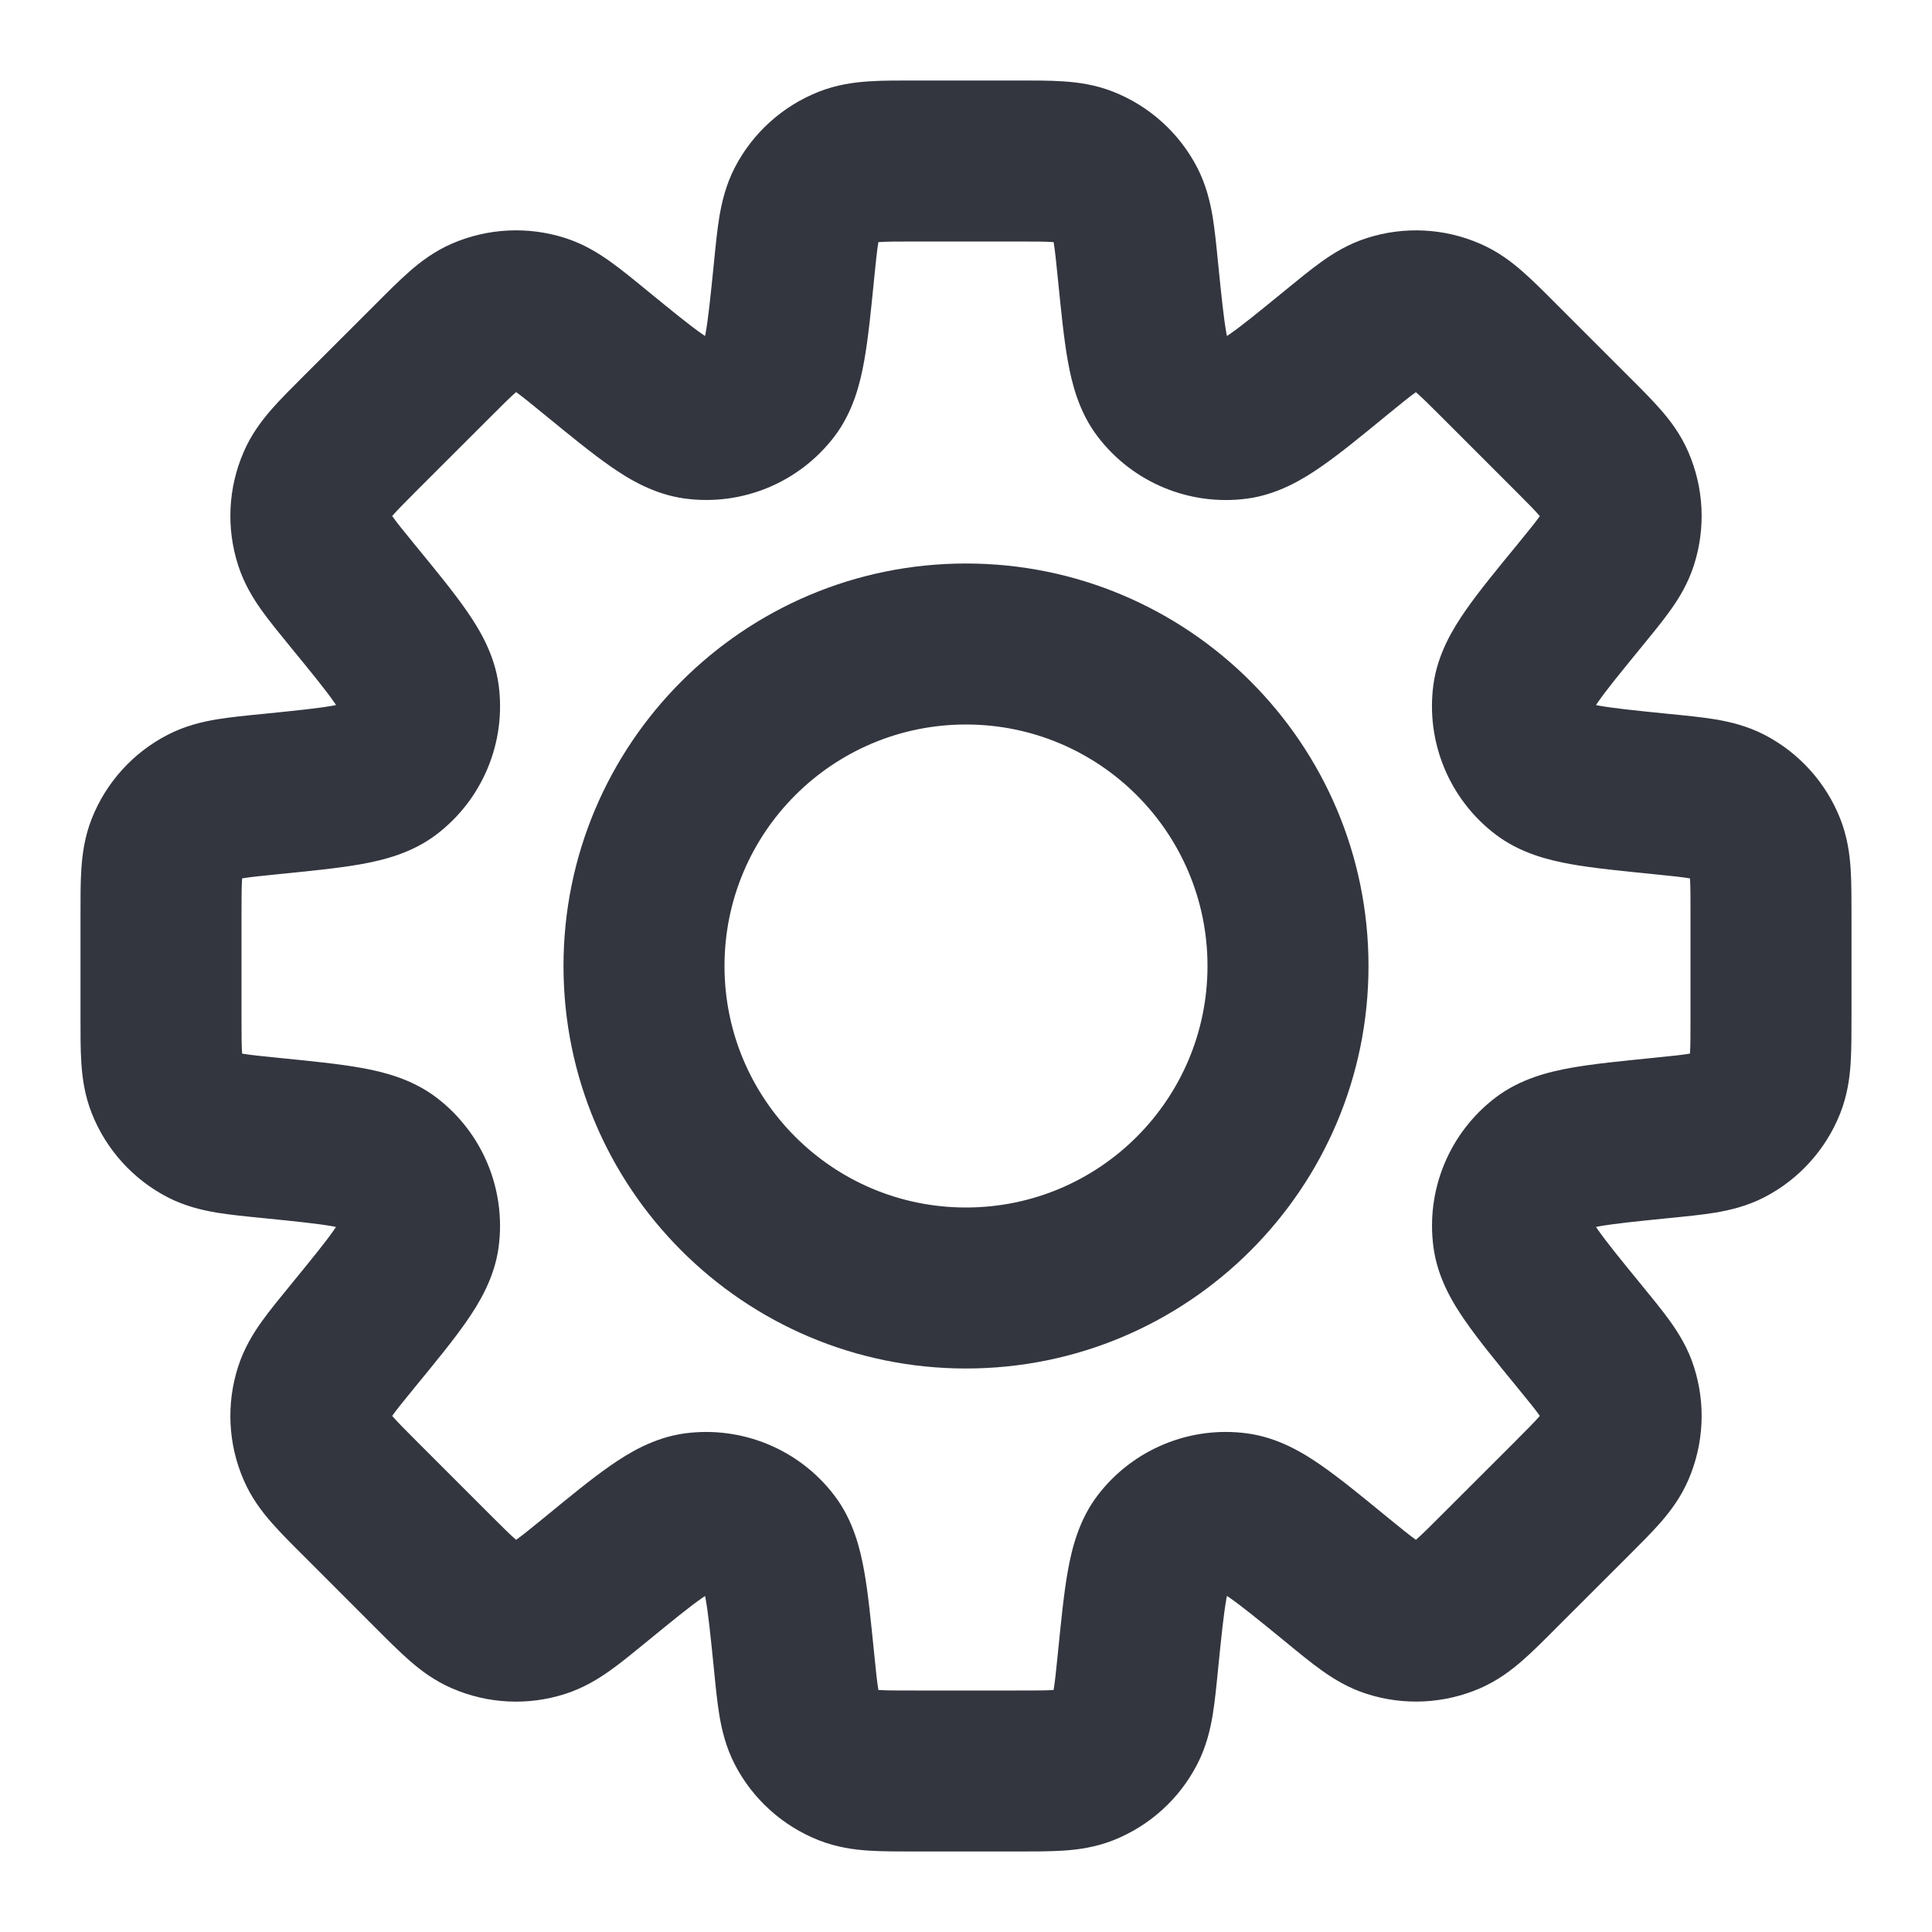
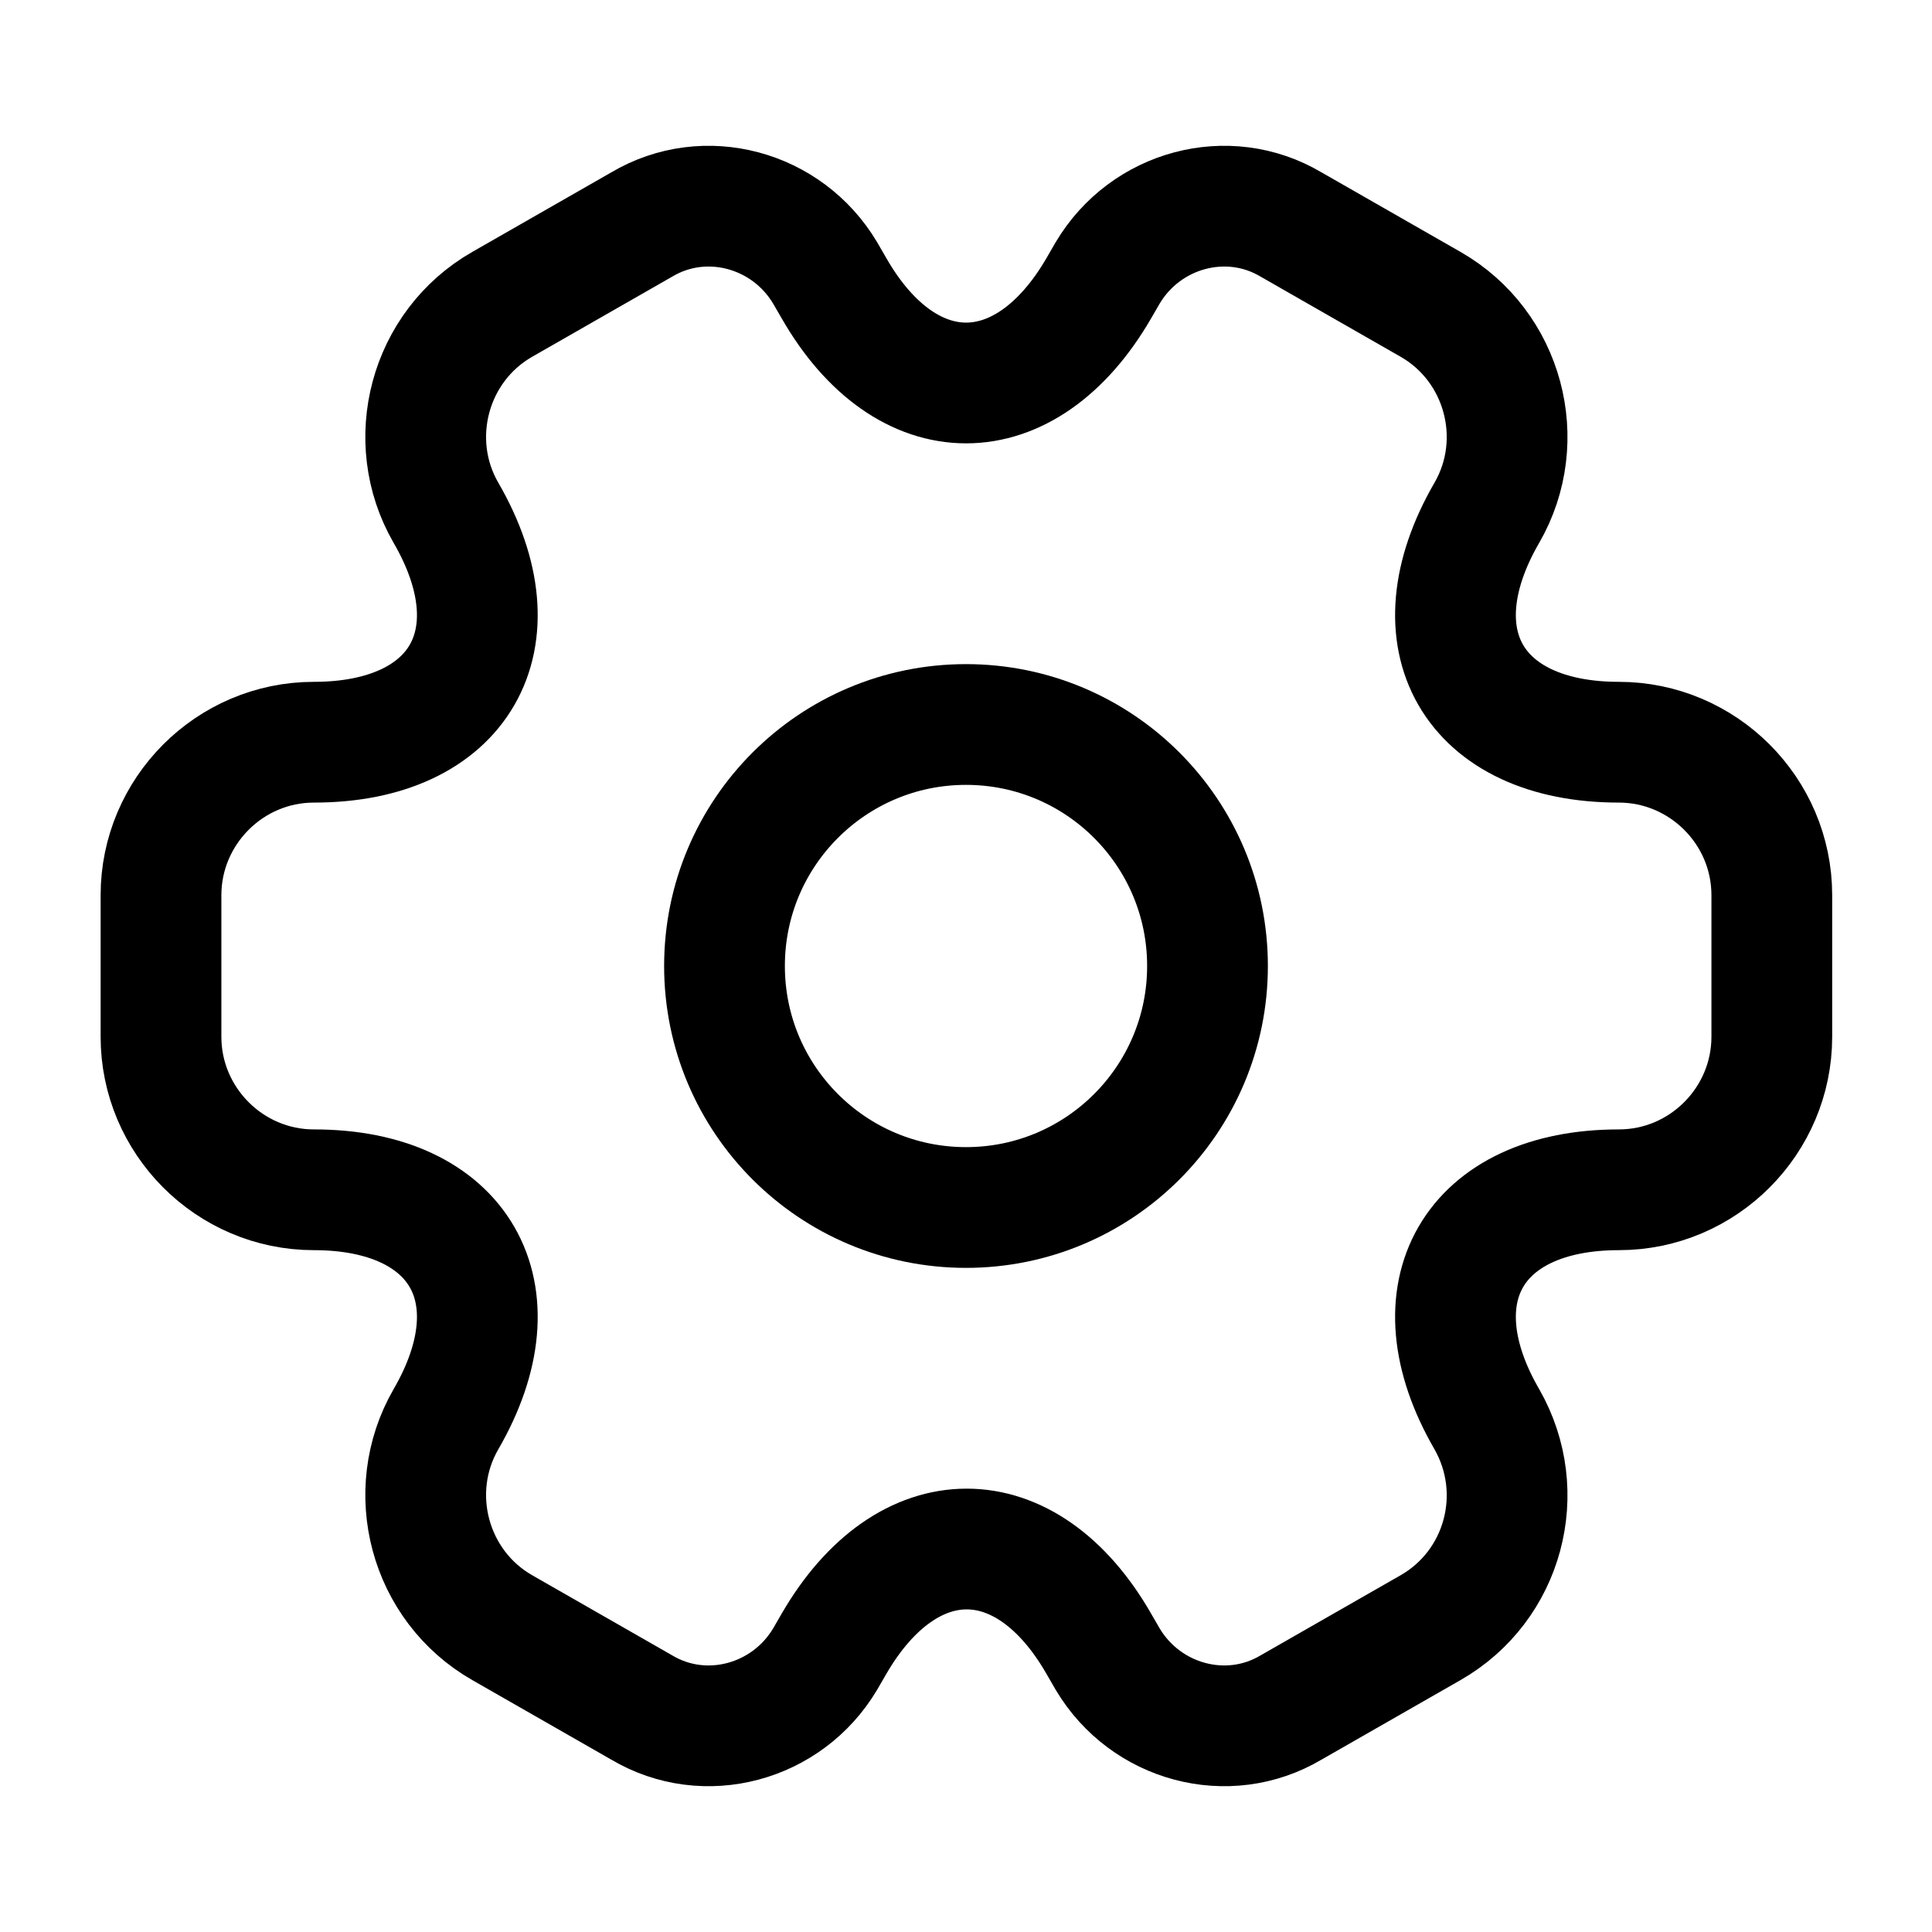
<svg xmlns="http://www.w3.org/2000/svg" width="24" height="24" viewBox="0 0 24 24" fill="none">
-   <path d="M14.136 3.361L15.131 3.262L14.136 3.361ZM13.984 2.542L13.095 3V3L13.984 2.542ZM14.431 4.818L15.226 4.211L15.226 4.211L14.431 4.818ZM15.36 5.202L15.226 4.211L15.36 5.202ZM16.598 4.381L17.231 5.155L17.231 5.155L16.598 4.381ZM17.285 3.909L17.59 4.862L17.285 3.909ZM17.987 3.944L18.385 3.027L18.385 3.027L17.987 3.944ZM18.624 4.482L17.917 5.189L17.917 5.189L18.624 4.482ZM19.518 5.376L20.225 4.669L20.225 4.669L19.518 5.376ZM20.056 6.013L20.973 5.615L20.973 5.615L20.056 6.013ZM20.091 6.715L21.043 7.019L21.043 7.019L20.091 6.715ZM19.619 7.402L18.845 6.769L18.845 6.769L19.619 7.402ZM18.797 8.641L17.806 8.507L17.806 8.507L18.797 8.641ZM19.182 9.569L18.576 10.364L18.576 10.364L19.182 9.569ZM20.639 9.864L20.738 8.869L20.639 9.864ZM21.458 10.016L21.917 9.127L21.917 9.127L21.458 10.016ZM21.93 10.537L22.86 10.17L22.86 10.17L21.93 10.537ZM21.93 13.463L21 13.095L21 13.095L21.93 13.463ZM21.458 13.984L21.917 14.873L21.917 14.873L21.458 13.984ZM20.639 14.136L20.539 13.141L20.506 13.144L20.474 13.15L20.639 14.136ZM20.639 14.136L20.738 15.131L20.771 15.128L20.803 15.123L20.639 14.136ZM19.183 14.431L18.576 13.636L18.576 13.636L19.183 14.431ZM18.798 15.36L17.807 15.493V15.493L18.798 15.36ZM19.619 16.598L18.845 17.231H18.845L19.619 16.598ZM20.091 17.285L19.138 17.589V17.589L20.091 17.285ZM20.056 17.987L19.138 17.589L19.138 17.589L20.056 17.987ZM19.518 18.624L20.225 19.331H20.225L19.518 18.624ZM18.624 19.517L17.917 18.81L17.917 18.81L18.624 19.517ZM17.987 20.055L18.385 20.973L18.385 20.973L17.987 20.055ZM17.285 20.09L16.981 21.043L16.981 21.043L17.285 20.09ZM16.598 19.618L17.231 18.844L17.223 18.838L16.598 19.618ZM16.598 19.618L15.965 20.392L15.973 20.399L16.598 19.618ZM15.36 18.797L15.493 17.806H15.493L15.36 18.797ZM14.431 19.182L15.226 19.788L15.226 19.788L14.431 19.182ZM14.136 20.638L13.141 20.539V20.539L14.136 20.638ZM13.984 21.459L13.095 21L13.095 21L13.984 21.459ZM13.463 21.93L13.095 21L13.095 21L13.463 21.93ZM10.537 21.93L10.905 21L10.537 21.93ZM10.016 21.458L10.905 21H10.905L10.016 21.458ZM9.864 20.639L8.869 20.738V20.738L9.864 20.639ZM9.569 19.182L8.774 19.788L8.774 19.788L9.569 19.182ZM8.641 18.797L8.507 17.806H8.507L8.641 18.797ZM7.402 19.619L6.769 18.845L6.753 18.858L6.738 18.871L7.402 19.619ZM7.402 19.619L8.035 20.393L8.051 20.38L8.066 20.366L7.402 19.619ZM6.715 20.091L7.019 21.043H7.019L6.715 20.091ZM6.013 20.056L5.615 20.973H5.615L6.013 20.056ZM5.376 19.518L6.083 18.811H6.083L5.376 19.518ZM4.482 18.624L3.775 19.331L3.775 19.331L4.482 18.624ZM3.944 17.987L4.862 17.59L4.862 17.59L3.944 17.987ZM3.909 17.285L4.862 17.59L4.862 17.59L3.909 17.285ZM4.381 16.598L5.155 17.231H5.155L4.381 16.598ZM5.202 15.359L6.194 15.493L5.202 15.359ZM4.818 14.431L5.424 13.636L5.424 13.636L4.818 14.431ZM3.361 14.136L3.262 15.131H3.262L3.361 14.136ZM2.542 13.984L3 13.095H3L2.542 13.984ZM2.07 13.463L1.14 13.83L1.14 13.83L2.07 13.463ZM2.07 10.537L1.14 10.169L1.14 10.169L2.07 10.537ZM2.542 10.016L2.083 9.128L2.083 9.128L2.542 10.016ZM3.362 9.864V8.864H3.312L3.262 8.869L3.362 9.864ZM3.362 9.864V10.864H3.411L3.461 10.859L3.362 9.864ZM4.818 9.569L4.212 8.774L4.212 8.774L4.818 9.569ZM5.203 8.641L6.194 8.507L6.194 8.507L5.203 8.641ZM4.381 7.402L5.155 6.769H5.155L4.381 7.402ZM3.909 6.714L4.862 6.41L4.862 6.41L3.909 6.714ZM3.944 6.012L3.027 5.615L3.027 5.615L3.944 6.012ZM4.482 5.375L5.189 6.082H5.189L4.482 5.375ZM5.376 4.482L4.669 3.775V3.775L5.376 4.482ZM6.013 3.944L5.615 3.026L5.615 3.026L6.013 3.944ZM6.715 3.909L7.019 2.956V2.956L6.715 3.909ZM7.402 4.381L8.035 3.607V3.607L7.402 4.381ZM8.64 5.202L8.774 4.211L8.64 5.202ZM9.569 4.817L8.774 4.211L8.774 4.211L9.569 4.817ZM9.864 3.361L10.859 3.461V3.461L9.864 3.361ZM10.016 2.542L9.127 2.083L9.127 2.083L10.016 2.542ZM10.537 2.07L10.905 3L10.905 3L10.537 2.07ZM13.463 2.07L13.83 1.14V1.14L13.463 2.07ZM15.131 3.262C15.111 3.058 15.091 2.857 15.063 2.687C15.032 2.507 14.983 2.297 14.873 2.083L13.095 3C13.072 2.955 13.077 2.939 13.09 3.018C13.105 3.107 13.118 3.231 13.141 3.461L15.131 3.262ZM15.226 4.211C15.289 4.294 15.269 4.331 15.234 4.136C15.201 3.95 15.174 3.689 15.131 3.262L13.141 3.461C13.181 3.855 13.215 4.209 13.266 4.49C13.315 4.762 13.401 5.116 13.636 5.424L15.226 4.211ZM15.226 4.211L15.226 4.211L13.636 5.424C14.072 5.996 14.781 6.289 15.493 6.194L15.226 4.211ZM15.965 3.607C15.632 3.879 15.429 4.045 15.274 4.152C15.111 4.265 15.123 4.225 15.226 4.211L15.493 6.194C15.877 6.142 16.189 5.952 16.415 5.795C16.65 5.632 16.925 5.406 17.231 5.155L15.965 3.607ZM16.981 2.957C16.752 3.03 16.568 3.143 16.42 3.249C16.279 3.349 16.123 3.478 15.965 3.607L17.231 5.155C17.41 5.009 17.507 4.93 17.58 4.878C17.646 4.831 17.637 4.847 17.59 4.862L16.981 2.957ZM18.385 3.027C17.941 2.834 17.442 2.809 16.981 2.957L17.59 4.862L17.59 4.862L18.385 3.027ZM19.331 3.775C19.187 3.63 19.044 3.487 18.914 3.373C18.777 3.253 18.606 3.122 18.385 3.027L17.59 4.862C17.544 4.842 17.537 4.826 17.597 4.879C17.665 4.938 17.754 5.026 17.917 5.189L19.331 3.775ZM20.225 4.669L19.331 3.775L17.917 5.189L18.811 6.083L20.225 4.669ZM20.973 5.615C20.878 5.394 20.747 5.223 20.627 5.086C20.513 4.956 20.37 4.813 20.225 4.669L18.811 6.083C18.974 6.246 19.062 6.335 19.121 6.403C19.174 6.463 19.158 6.456 19.138 6.41L20.973 5.615ZM21.043 7.019C21.191 6.558 21.166 6.059 20.973 5.615L19.138 6.41L19.138 6.41L21.043 7.019ZM20.393 8.035C20.522 7.877 20.651 7.721 20.751 7.58C20.857 7.432 20.97 7.248 21.043 7.019L19.138 6.41C19.154 6.363 19.169 6.354 19.122 6.42C19.07 6.493 18.991 6.59 18.845 6.769L20.393 8.035ZM19.788 8.774C19.775 8.877 19.735 8.889 19.848 8.726C19.955 8.571 20.121 8.368 20.393 8.035L18.845 6.769C18.594 7.075 18.368 7.35 18.205 7.585C18.048 7.811 17.858 8.123 17.806 8.507L19.788 8.774ZM19.788 8.774V8.774L17.806 8.507C17.711 9.219 18.004 9.928 18.576 10.364L19.788 8.774ZM20.738 8.869C20.311 8.826 20.049 8.799 19.864 8.766C19.669 8.731 19.706 8.711 19.788 8.774L18.576 10.364C18.884 10.599 19.238 10.685 19.51 10.734C19.791 10.785 20.145 10.819 20.539 10.859L20.738 8.869ZM21.917 9.127C21.703 9.017 21.493 8.968 21.313 8.937C21.143 8.909 20.942 8.889 20.738 8.869L20.539 10.859C20.769 10.882 20.893 10.895 20.982 10.91C21.061 10.923 21.044 10.928 21 10.905L21.917 9.127ZM22.86 10.17C22.682 9.72 22.347 9.349 21.917 9.127L21 10.905L21 10.905L22.86 10.17ZM23 11.368C23 11.164 23 10.961 22.989 10.789C22.977 10.607 22.948 10.393 22.86 10.17L21 10.905C20.982 10.858 20.988 10.842 20.994 10.922C21 11.012 21 11.137 21 11.368H23ZM23 12.632V11.368H21V12.632H23ZM22.86 13.83C22.948 13.607 22.977 13.393 22.989 13.211C23 13.039 23 12.836 23 12.632H21C21 12.863 21 12.988 20.994 13.078C20.988 13.158 20.982 13.142 21 13.095L22.86 13.83ZM21.917 14.873C22.347 14.651 22.682 14.28 22.86 13.83L21 13.095V13.095L21.917 14.873ZM20.738 15.131C20.942 15.111 21.143 15.091 21.313 15.063C21.493 15.032 21.703 14.983 21.917 14.873L21 13.095C21.044 13.072 21.061 13.077 20.982 13.09C20.893 13.105 20.769 13.118 20.539 13.141L20.738 15.131ZM20.803 15.123L20.803 15.123L20.474 13.15L20.474 13.15L20.803 15.123ZM19.789 15.226C19.706 15.289 19.669 15.269 19.864 15.234C20.05 15.201 20.311 15.174 20.738 15.131L20.539 13.141C20.146 13.181 19.791 13.215 19.51 13.266C19.239 13.315 18.884 13.401 18.576 13.636L19.789 15.226ZM19.789 15.226L19.789 15.226L18.576 13.636C18.005 14.072 17.711 14.781 17.807 15.493L19.789 15.226ZM20.393 15.964C20.121 15.632 19.956 15.428 19.848 15.274C19.735 15.111 19.775 15.123 19.789 15.226L17.807 15.493C17.858 15.877 18.048 16.189 18.206 16.415C18.369 16.65 18.595 16.925 18.845 17.231L20.393 15.964ZM21.043 16.98C20.97 16.751 20.857 16.568 20.751 16.419C20.651 16.279 20.523 16.123 20.393 15.964L18.845 17.231C18.991 17.41 19.07 17.506 19.122 17.58C19.169 17.645 19.154 17.637 19.138 17.589L21.043 16.98ZM20.973 18.385C21.166 17.94 21.191 17.442 21.043 16.98L19.138 17.589L19.138 17.589L20.973 18.385ZM20.225 19.331C20.37 19.186 20.513 19.044 20.627 18.914C20.747 18.776 20.878 18.605 20.973 18.385L19.138 17.589C19.158 17.543 19.174 17.537 19.121 17.597C19.062 17.665 18.974 17.753 18.811 17.917L20.225 19.331ZM19.331 20.224L20.225 19.331L18.811 17.917L17.917 18.81L19.331 20.224ZM18.385 20.973C18.606 20.877 18.777 20.746 18.914 20.626C19.044 20.513 19.187 20.369 19.331 20.224L17.917 18.81C17.754 18.974 17.665 19.061 17.597 19.121C17.537 19.174 17.544 19.158 17.59 19.138L18.385 20.973ZM16.981 21.043C17.442 21.19 17.941 21.165 18.385 20.973L17.59 19.138H17.59L16.981 21.043ZM15.965 20.392C16.123 20.522 16.279 20.651 16.42 20.751C16.568 20.857 16.752 20.97 16.981 21.043L17.59 19.138C17.637 19.153 17.646 19.168 17.58 19.122C17.507 19.069 17.41 18.991 17.231 18.845L15.965 20.392ZM15.973 20.399L15.973 20.399L17.223 18.838L17.223 18.837L15.973 20.399ZM15.226 19.788C15.123 19.774 15.111 19.734 15.274 19.847C15.429 19.955 15.632 20.12 15.965 20.392L17.231 18.845C16.925 18.594 16.65 18.368 16.415 18.205C16.189 18.047 15.877 17.858 15.493 17.806L15.226 19.788ZM15.226 19.788H15.226L15.493 17.806C14.781 17.71 14.072 18.004 13.636 18.575L15.226 19.788ZM15.131 20.738C15.174 20.311 15.201 20.049 15.234 19.864C15.269 19.669 15.289 19.705 15.226 19.788L13.636 18.575C13.401 18.883 13.315 19.238 13.266 19.509C13.215 19.791 13.181 20.145 13.141 20.539L15.131 20.738ZM14.872 21.917C14.983 21.703 15.032 21.493 15.063 21.313C15.091 21.143 15.111 20.942 15.131 20.738L13.141 20.539C13.118 20.769 13.105 20.893 13.09 20.982C13.077 21.061 13.072 21.044 13.095 21L14.872 21.917ZM13.831 22.86C14.28 22.682 14.651 22.347 14.872 21.917L13.095 21L13.095 21L13.831 22.86ZM12.632 23C12.836 23 13.039 23 13.211 22.989C13.393 22.977 13.607 22.948 13.831 22.86L13.095 21C13.142 20.982 13.158 20.988 13.078 20.994C12.988 21 12.863 21 12.632 21V23ZM11.368 23H12.632V21H11.368V23ZM10.17 22.86C10.393 22.948 10.607 22.977 10.789 22.989C10.961 23 11.164 23 11.368 23V21C11.137 21 11.012 21 10.922 20.994C10.842 20.988 10.858 20.982 10.905 21L10.17 22.86ZM9.127 21.917C9.349 22.347 9.72 22.682 10.17 22.86L10.905 21L9.127 21.917ZM8.869 20.738C8.889 20.942 8.909 21.143 8.937 21.313C8.968 21.493 9.017 21.703 9.127 21.917L10.905 21C10.928 21.044 10.923 21.061 10.91 20.982C10.895 20.893 10.882 20.769 10.859 20.539L8.869 20.738ZM8.774 19.788C8.711 19.706 8.731 19.669 8.766 19.864C8.799 20.049 8.826 20.311 8.869 20.738L10.859 20.539C10.819 20.145 10.785 19.791 10.734 19.51C10.685 19.238 10.599 18.884 10.364 18.576L8.774 19.788ZM8.774 19.788L10.364 18.576C9.928 18.004 9.219 17.711 8.507 17.806L8.774 19.788ZM8.035 20.393C8.368 20.121 8.571 19.955 8.726 19.848C8.889 19.735 8.877 19.775 8.774 19.788L8.507 17.806C8.123 17.858 7.811 18.048 7.585 18.205C7.35 18.368 7.075 18.594 6.769 18.845L8.035 20.393ZM8.066 20.366L8.066 20.366L6.738 18.871L6.738 18.872L8.066 20.366ZM7.019 21.043C7.248 20.97 7.431 20.857 7.58 20.751C7.721 20.651 7.877 20.522 8.035 20.393L6.769 18.845C6.59 18.991 6.493 19.07 6.42 19.122C6.354 19.169 6.363 19.154 6.41 19.138L7.019 21.043ZM5.615 20.973C6.059 21.166 6.558 21.191 7.019 21.043L6.41 19.138L6.41 19.138L5.615 20.973ZM4.668 20.225C4.813 20.37 4.956 20.513 5.086 20.627C5.223 20.747 5.394 20.878 5.615 20.973L6.41 19.138C6.456 19.158 6.463 19.174 6.403 19.121C6.335 19.062 6.246 18.974 6.083 18.811L4.668 20.225ZM3.775 19.331L4.668 20.225L6.083 18.811L5.189 17.917L3.775 19.331ZM3.027 18.385C3.122 18.606 3.253 18.777 3.373 18.914C3.487 19.044 3.63 19.187 3.775 19.331L5.189 17.917C5.026 17.754 4.938 17.665 4.879 17.597C4.826 17.537 4.842 17.544 4.862 17.59L3.027 18.385ZM2.957 16.981C2.809 17.442 2.834 17.941 3.027 18.385L4.862 17.59V17.59L2.957 16.981ZM3.607 15.965C3.478 16.123 3.349 16.279 3.249 16.42C3.143 16.568 3.03 16.752 2.957 16.981L4.862 17.59C4.846 17.637 4.831 17.646 4.878 17.58C4.93 17.507 5.009 17.41 5.155 17.231L3.607 15.965ZM4.211 15.226C4.225 15.123 4.265 15.111 4.152 15.274C4.045 15.429 3.879 15.632 3.607 15.965L5.155 17.231C5.406 16.925 5.632 16.65 5.795 16.415C5.952 16.189 6.142 15.877 6.194 15.493L4.211 15.226ZM4.211 15.226L4.211 15.226L6.194 15.493C6.289 14.781 5.996 14.072 5.424 13.636L4.211 15.226ZM3.262 15.131C3.689 15.174 3.95 15.201 4.136 15.234C4.331 15.269 4.294 15.289 4.211 15.226L5.424 13.636C5.116 13.401 4.762 13.315 4.49 13.266C4.209 13.215 3.855 13.181 3.461 13.141L3.262 15.131ZM2.083 14.873C2.297 14.983 2.507 15.032 2.687 15.063C2.857 15.091 3.058 15.111 3.262 15.131L3.461 13.141C3.231 13.118 3.107 13.105 3.018 13.09C2.939 13.077 2.955 13.072 3 13.095L2.083 14.873ZM1.14 13.83C1.318 14.28 1.653 14.651 2.083 14.873L3 13.095H3L1.14 13.83ZM1 12.632C1 12.836 0.999 13.039 1.011 13.211C1.023 13.393 1.052 13.607 1.14 13.83L3 13.095C3.018 13.142 3.012 13.158 3.007 13.078C3.001 12.988 3 12.863 3 12.632H1ZM1 11.368V12.632H3V11.368H1ZM1.14 10.169C1.052 10.393 1.023 10.607 1.011 10.789C0.999 10.961 1 11.164 1 11.368H3C3 11.137 3.001 11.012 3.007 10.922C3.012 10.842 3.018 10.858 3 10.905L1.14 10.169ZM2.083 9.128C1.653 9.349 1.318 9.72 1.14 10.169L3 10.905L3 10.905L2.083 9.128ZM3.262 8.869C3.058 8.889 2.857 8.909 2.687 8.937C2.507 8.968 2.297 9.017 2.083 9.128L3 10.905C2.955 10.928 2.939 10.923 3.018 10.91C3.107 10.895 3.231 10.882 3.461 10.859L3.262 8.869ZM3.362 8.864H3.362V10.864H3.362V8.864ZM3.362 8.864H3.362V10.864H3.362V8.864ZM4.212 8.774C4.295 8.711 4.331 8.731 4.136 8.766C3.951 8.799 3.689 8.826 3.262 8.869L3.461 10.859C3.855 10.819 4.209 10.785 4.491 10.734C4.762 10.685 5.117 10.599 5.425 10.364L4.212 8.774ZM4.212 8.774L4.212 8.774L5.425 10.364C5.996 9.928 6.29 9.219 6.194 8.507L4.212 8.774ZM3.607 8.035C3.879 8.367 4.045 8.571 4.153 8.726C4.266 8.889 4.226 8.877 4.212 8.774L6.194 8.507C6.142 8.123 5.953 7.812 5.795 7.585C5.632 7.35 5.406 7.075 5.155 6.769L3.607 8.035ZM2.957 7.018C3.03 7.248 3.143 7.431 3.249 7.58C3.349 7.72 3.478 7.877 3.607 8.035L5.155 6.769C5.009 6.59 4.93 6.493 4.878 6.419C4.831 6.354 4.847 6.362 4.862 6.41L2.957 7.018ZM3.027 5.615C2.834 6.059 2.809 6.557 2.957 7.018L4.862 6.41L3.027 5.615ZM3.775 4.668C3.63 4.813 3.487 4.955 3.373 5.085C3.253 5.223 3.122 5.394 3.027 5.615L4.862 6.41C4.842 6.456 4.826 6.463 4.879 6.402C4.938 6.334 5.026 6.246 5.189 6.082L3.775 4.668ZM4.669 3.775L3.775 4.668L5.189 6.082L6.083 5.189L4.669 3.775ZM4.669 3.775L4.669 3.775L6.083 5.189L6.083 5.189L4.669 3.775ZM5.615 3.026C5.394 3.122 5.223 3.253 5.086 3.373C4.956 3.487 4.813 3.63 4.669 3.775L6.083 5.189C6.246 5.025 6.335 4.938 6.403 4.878C6.463 4.825 6.456 4.841 6.41 4.861L5.615 3.026ZM7.019 2.956C6.558 2.809 6.059 2.834 5.615 3.026L6.41 4.861H6.41L7.019 2.956ZM8.035 3.607C7.877 3.477 7.721 3.349 7.58 3.249C7.432 3.143 7.248 3.029 7.019 2.956L6.41 4.861C6.363 4.846 6.354 4.831 6.42 4.877C6.493 4.93 6.59 5.008 6.769 5.155L8.035 3.607ZM8.774 4.211C8.877 4.225 8.889 4.265 8.726 4.152C8.571 4.044 8.368 3.879 8.035 3.607L6.769 5.155C7.075 5.405 7.35 5.631 7.585 5.794C7.811 5.952 8.123 6.141 8.507 6.193L8.774 4.211ZM8.774 4.211L8.774 4.211L8.507 6.193C9.219 6.289 9.928 5.995 10.364 5.424L8.774 4.211ZM8.869 3.262C8.826 3.689 8.799 3.95 8.766 4.136C8.731 4.331 8.711 4.294 8.774 4.211L10.364 5.424C10.599 5.116 10.685 4.761 10.734 4.49C10.785 4.209 10.82 3.854 10.859 3.461L8.869 3.262ZM9.127 2.083C9.017 2.297 8.968 2.507 8.937 2.687C8.909 2.857 8.889 3.058 8.869 3.262L10.859 3.461C10.882 3.231 10.895 3.107 10.91 3.018C10.923 2.939 10.928 2.955 10.905 3L9.127 2.083ZM10.17 1.14C9.72 1.318 9.349 1.653 9.127 2.083L10.905 3L10.905 3L10.17 1.14ZM11.368 1C11.164 1 10.961 0.999 10.789 1.011C10.607 1.023 10.393 1.052 10.17 1.14L10.905 3C10.858 3.018 10.842 3.012 10.922 3.007C11.012 3.001 11.137 3 11.368 3V1ZM12.632 1H11.368V3H12.632V1ZM13.83 1.14C13.607 1.052 13.393 1.023 13.211 1.011C13.039 0.999 12.836 1 12.632 1V3C12.863 3 12.988 3.001 13.078 3.007C13.158 3.012 13.142 3.018 13.095 3L13.83 1.14ZM14.873 2.083C14.651 1.653 14.28 1.318 13.83 1.14L13.095 3L13.095 3L14.873 2.083ZM15 12C15 13.657 13.657 15 12 15V17C14.761 17 17 14.761 17 12H15ZM12 9C13.657 9 15 10.343 15 12H17C17 9.239 14.761 7 12 7V9ZM9 12C9 10.343 10.343 9 12 9V7C9.239 7 7 9.239 7 12H9ZM12 15C10.343 15 9 13.657 9 12H7C7 14.761 9.239 17 12 17V15Z" fill="#33363F" />
+   <path d="M12 15C13.657 15 15 13.657 15 12C15 10.343 13.657 9 12 9C10.343 9 9 10.343 9 12C9 13.657 10.343 15 12 15Z" stroke="black" stroke-width="1.5" stroke-miterlimit="10" stroke-linecap="round" stroke-linejoin="round" />
+   <path d="M2 12.88V11.12C2 10.08 2.85 9.22 3.9 9.22C5.71 9.22 6.45 7.94 5.54 6.37C5.02 5.47 5.33 4.3 6.24 3.78L7.97 2.79C8.76 2.32 9.78 2.6 10.25 3.39L10.36 3.58C11.26 5.15 12.74 5.15 13.65 3.58L13.76 3.39C14.23 2.6 15.25 2.32 16.04 2.79L17.77 3.78C18.68 4.3 18.99 5.47 18.47 6.37C17.56 7.94 18.3 9.22 20.11 9.22C21.15 9.22 22.01 10.07 22.01 11.12V12.88C22.01 13.92 21.16 14.78 20.11 14.78C18.3 14.78 17.56 16.06 18.47 17.63C18.99 18.54 18.68 19.7 17.77 20.22L16.04 21.21C15.25 21.68 14.23 21.4 13.76 20.61L13.65 20.42C12.75 18.85 11.27 18.85 10.36 20.42L10.25 20.61C9.78 21.4 8.76 21.68 7.97 21.21L6.24 20.22C5.33 19.7 5.02 18.53 5.54 17.63C6.45 16.06 5.71 14.78 3.9 14.78C2.85 14.78 2 13.92 2 12.88Z" stroke="black" stroke-width="1.5" stroke-miterlimit="10" stroke-linecap="round" stroke-linejoin="round" />
</svg>
